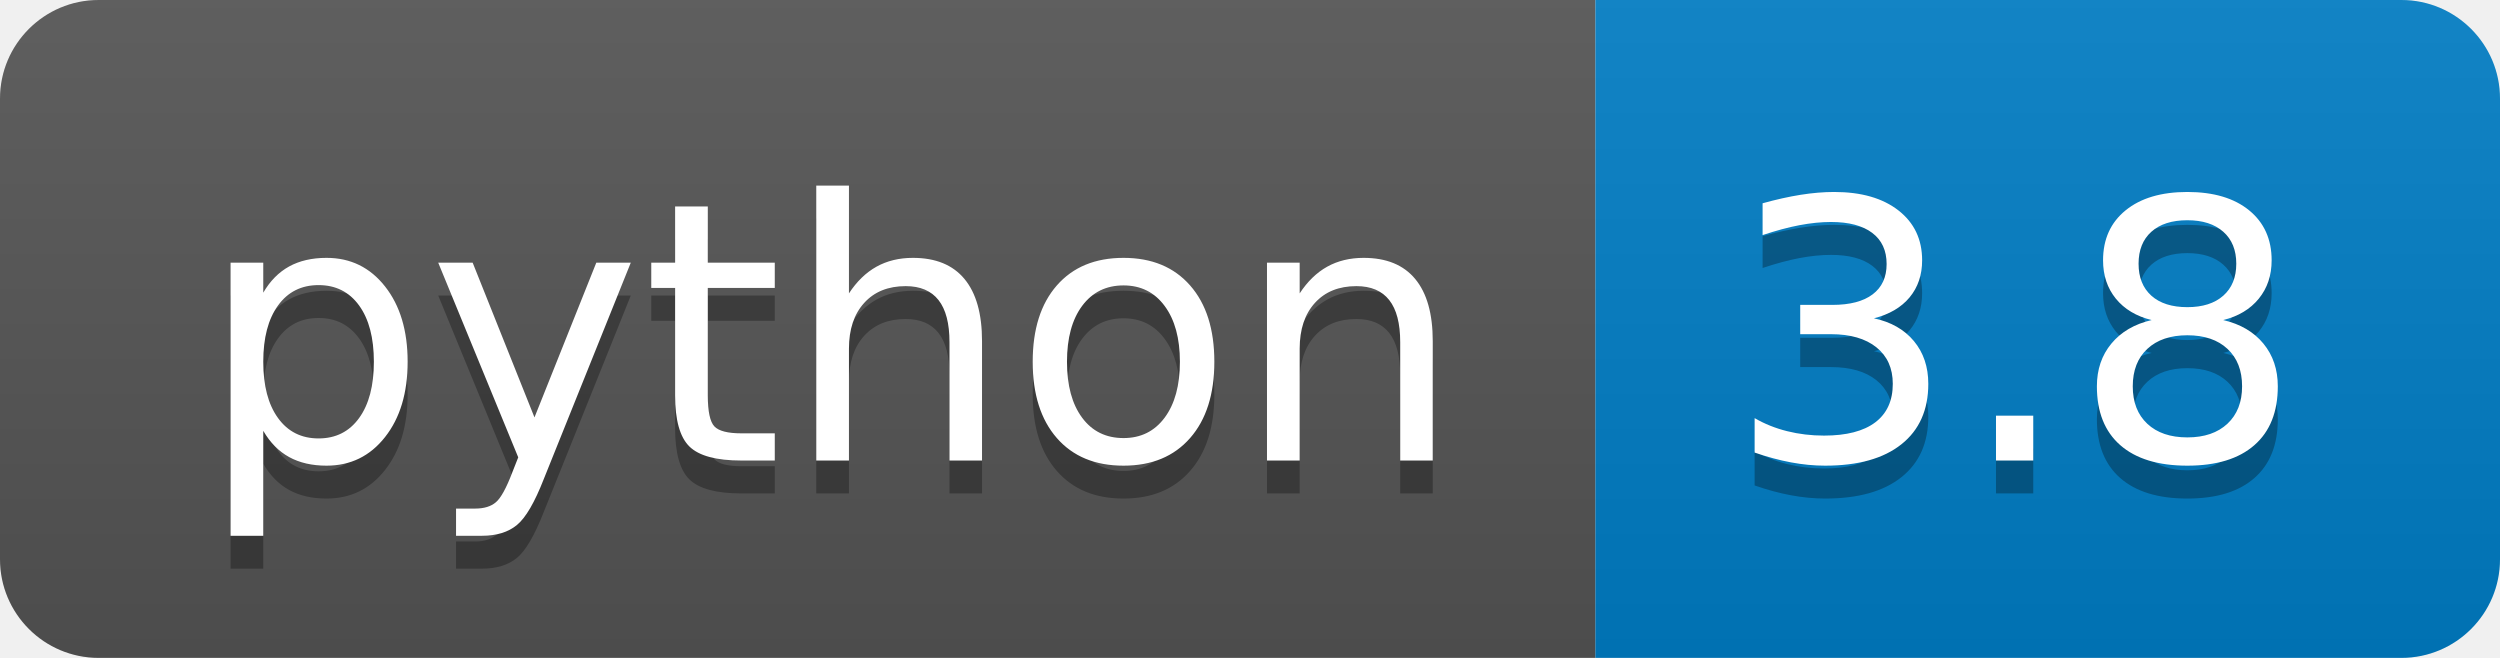
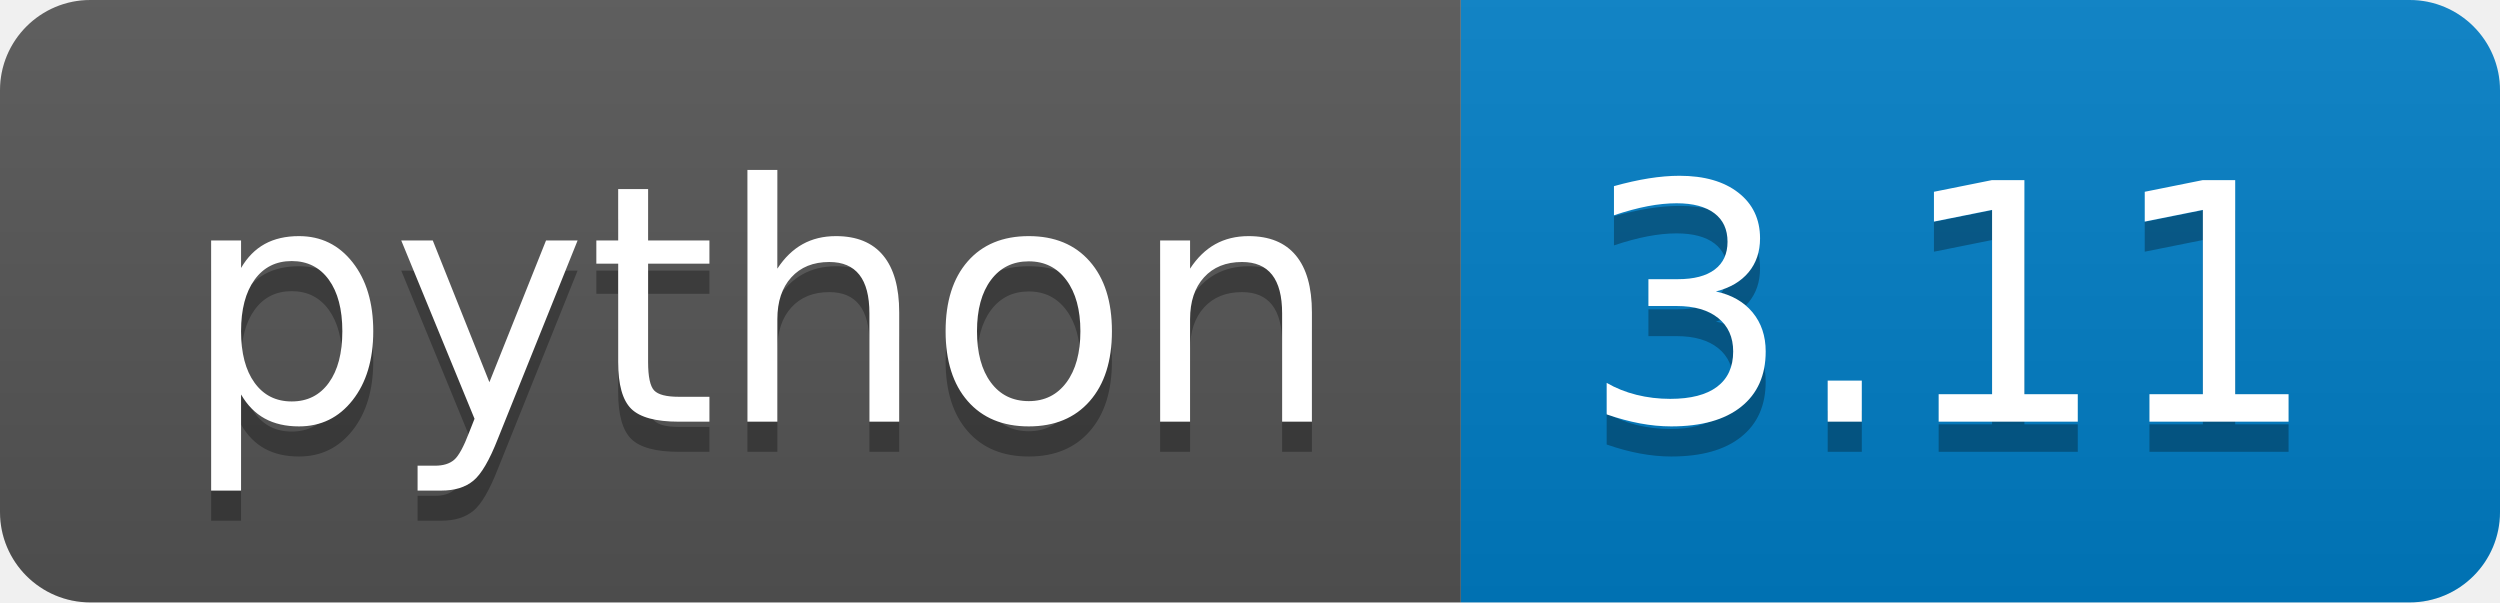
- <svg xmlns="http://www.w3.org/2000/svg" width="76.0" height="20">
+ <svg xmlns="http://www.w3.org/2000/svg" width="83.0" height="20">
  <linearGradient id="smooth" x2="0" y2="100%">
    <stop offset="0" stop-color="#bbb" stop-opacity=".1" />
    <stop offset="1" stop-opacity=".1" />
  </linearGradient>
  <clipPath id="round">
-     <rect width="76.0" height="20" rx="3" fill="#fff" />
+     <rect width="83.0" height="20" rx="3" fill="#fff" />
  </clipPath>
  <g clip-path="url(#round)">
    <rect width="48.5" height="20" fill="#555" />
-     <rect x="48.5" width="27.5" height="20" fill="#007ec6" />
-     <rect width="76.0" height="20" fill="url(#smooth)" />
+     <rect x="48.5" width="34.5" height="20" fill="#007ec6" />
+     <rect width="83.0" height="20" fill="url(#smooth)" />
  </g>
  <g fill="#fff" text-anchor="middle" font-family="DejaVu Sans,Verdana,Geneva,sans-serif" font-size="110">
    <text x="252.5" y="150" fill="#010101" fill-opacity=".3" transform="scale(0.1)" textLength="385.0" lengthAdjust="spacing">python</text>
    <text x="252.5" y="140" transform="scale(0.1)" textLength="385.0" lengthAdjust="spacing">python</text>
-     <text x="612.5" y="150" fill="#010101" fill-opacity=".3" transform="scale(0.1)" textLength="175.0" lengthAdjust="spacing">3.8</text>
-     <text x="612.5" y="140" transform="scale(0.1)" textLength="175.0" lengthAdjust="spacing">3.8</text>
+     <text x="647.5" y="150" fill="#010101" fill-opacity=".3" transform="scale(0.1)" textLength="245.0" lengthAdjust="spacing">3.11</text>
+     <text x="647.5" y="140" transform="scale(0.1)" textLength="245.0" lengthAdjust="spacing">3.11</text>
  </g>
</svg>
